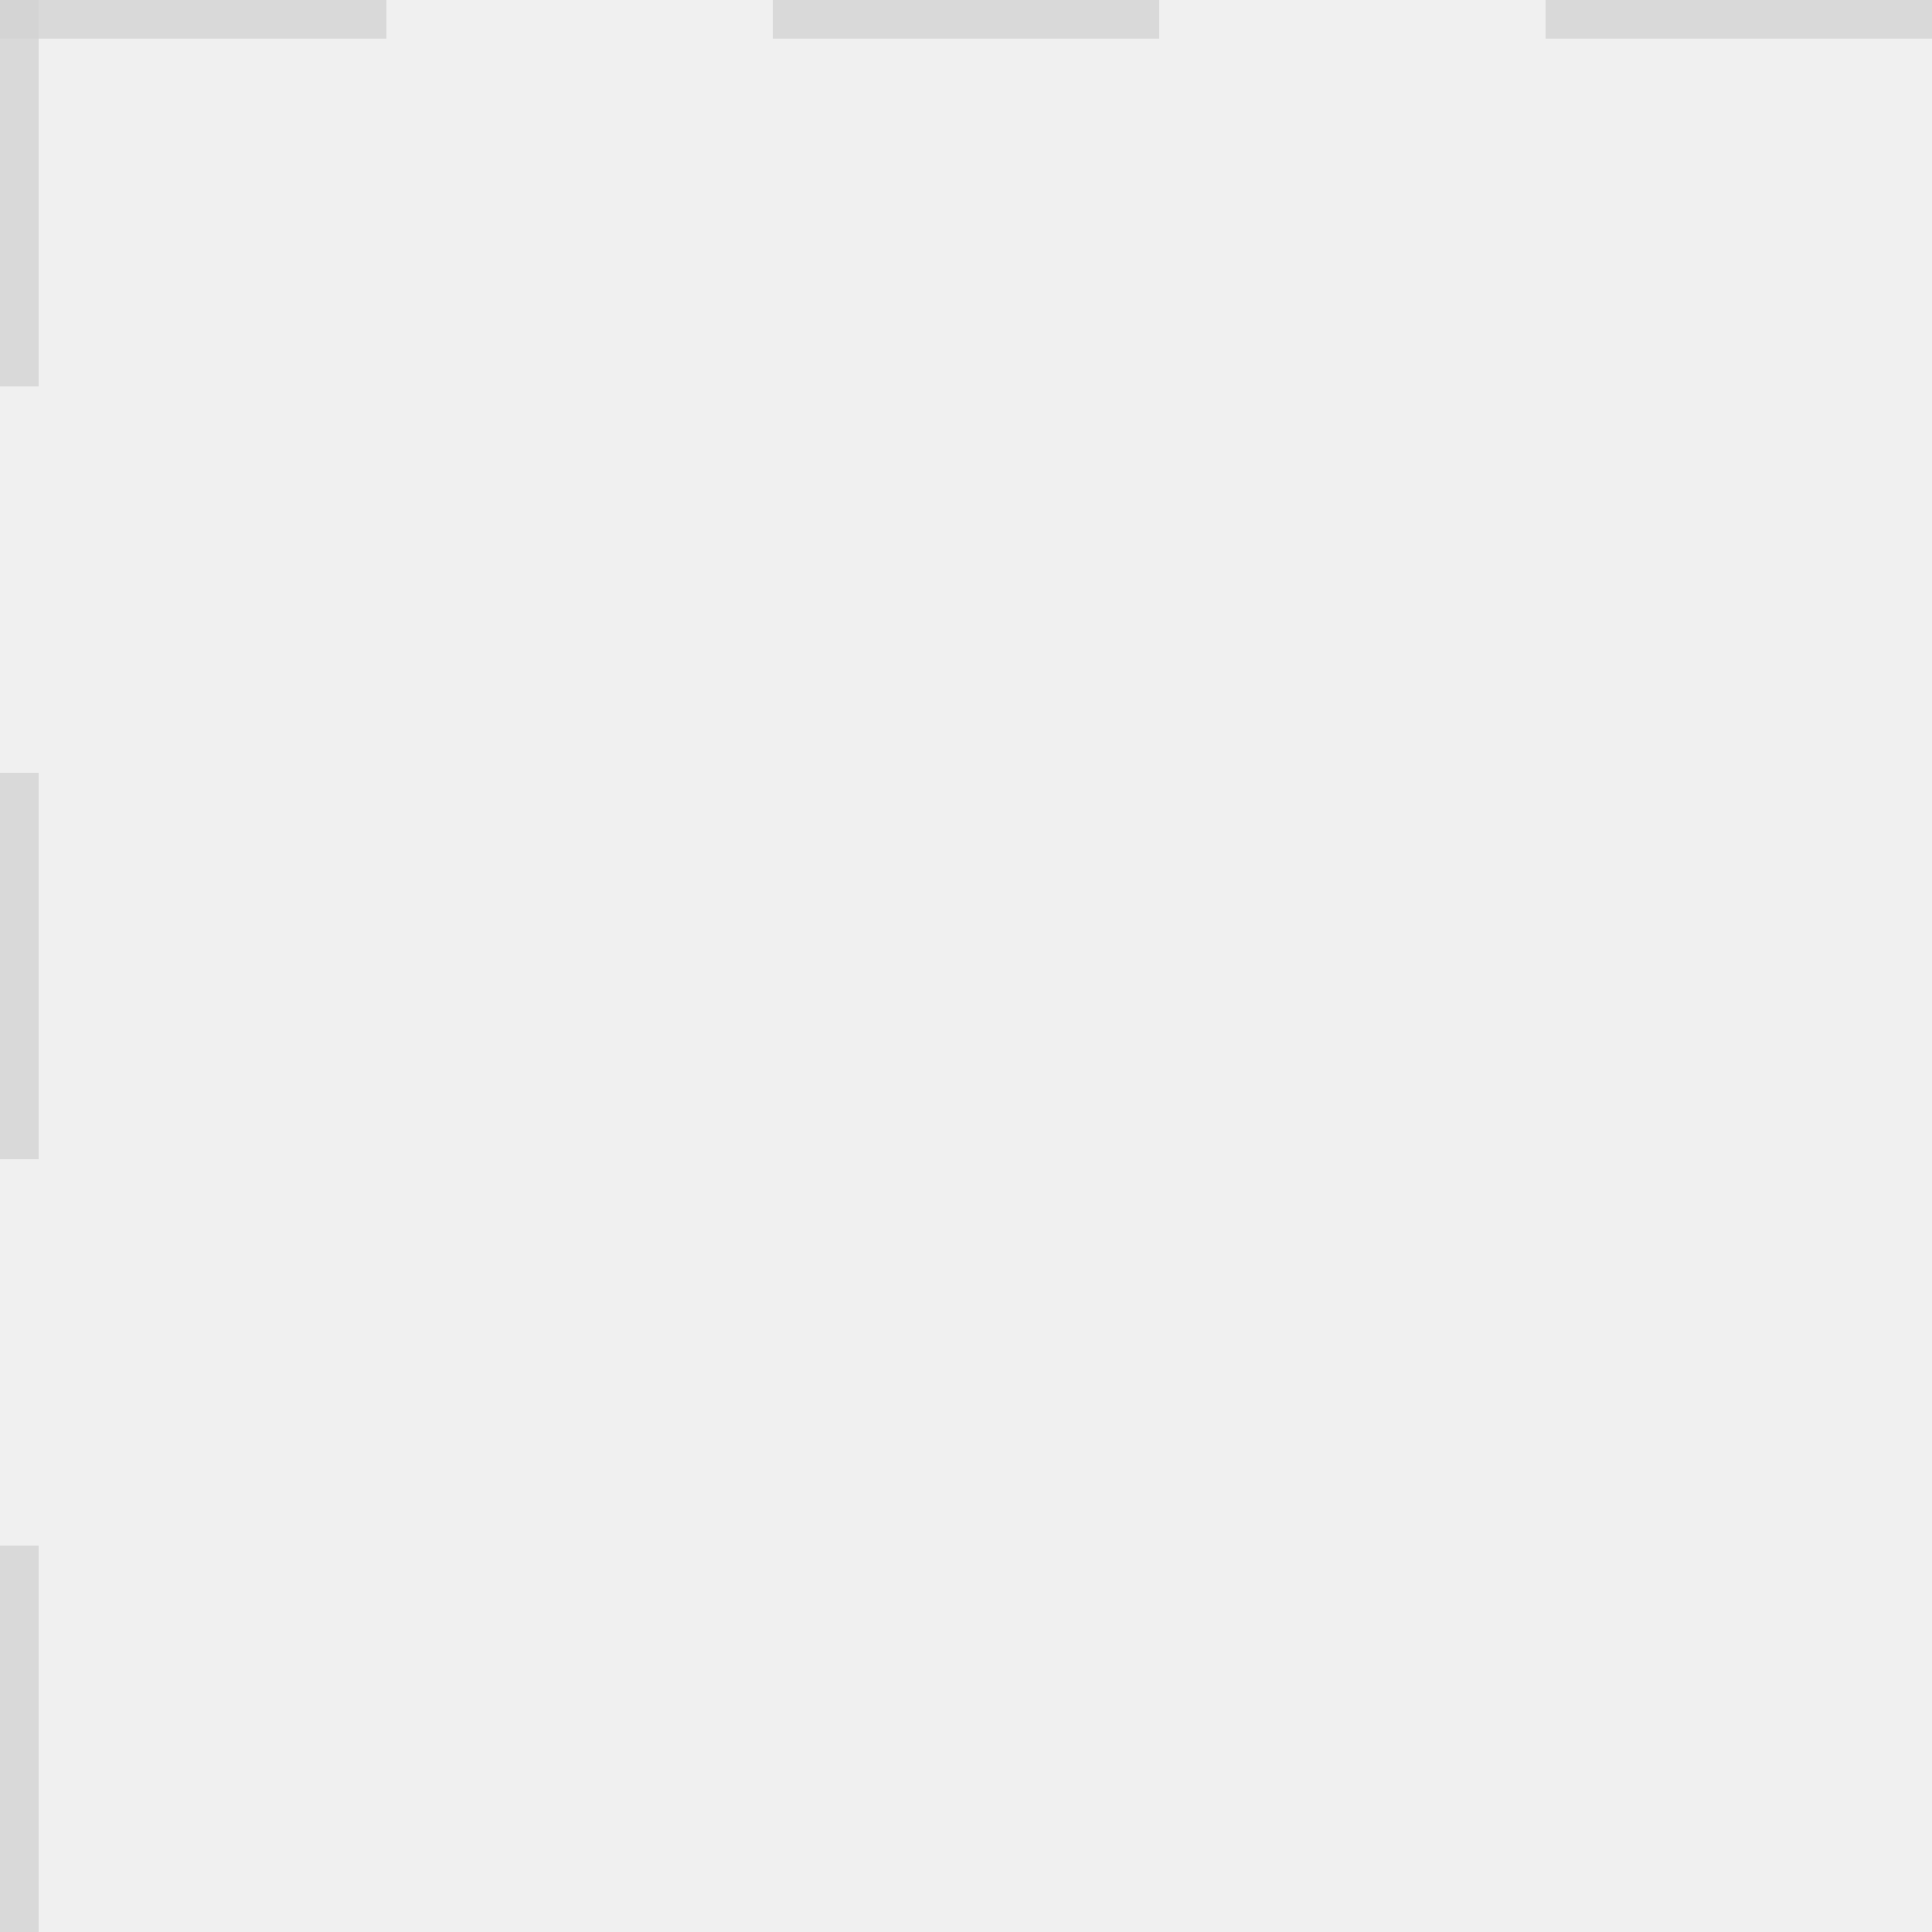
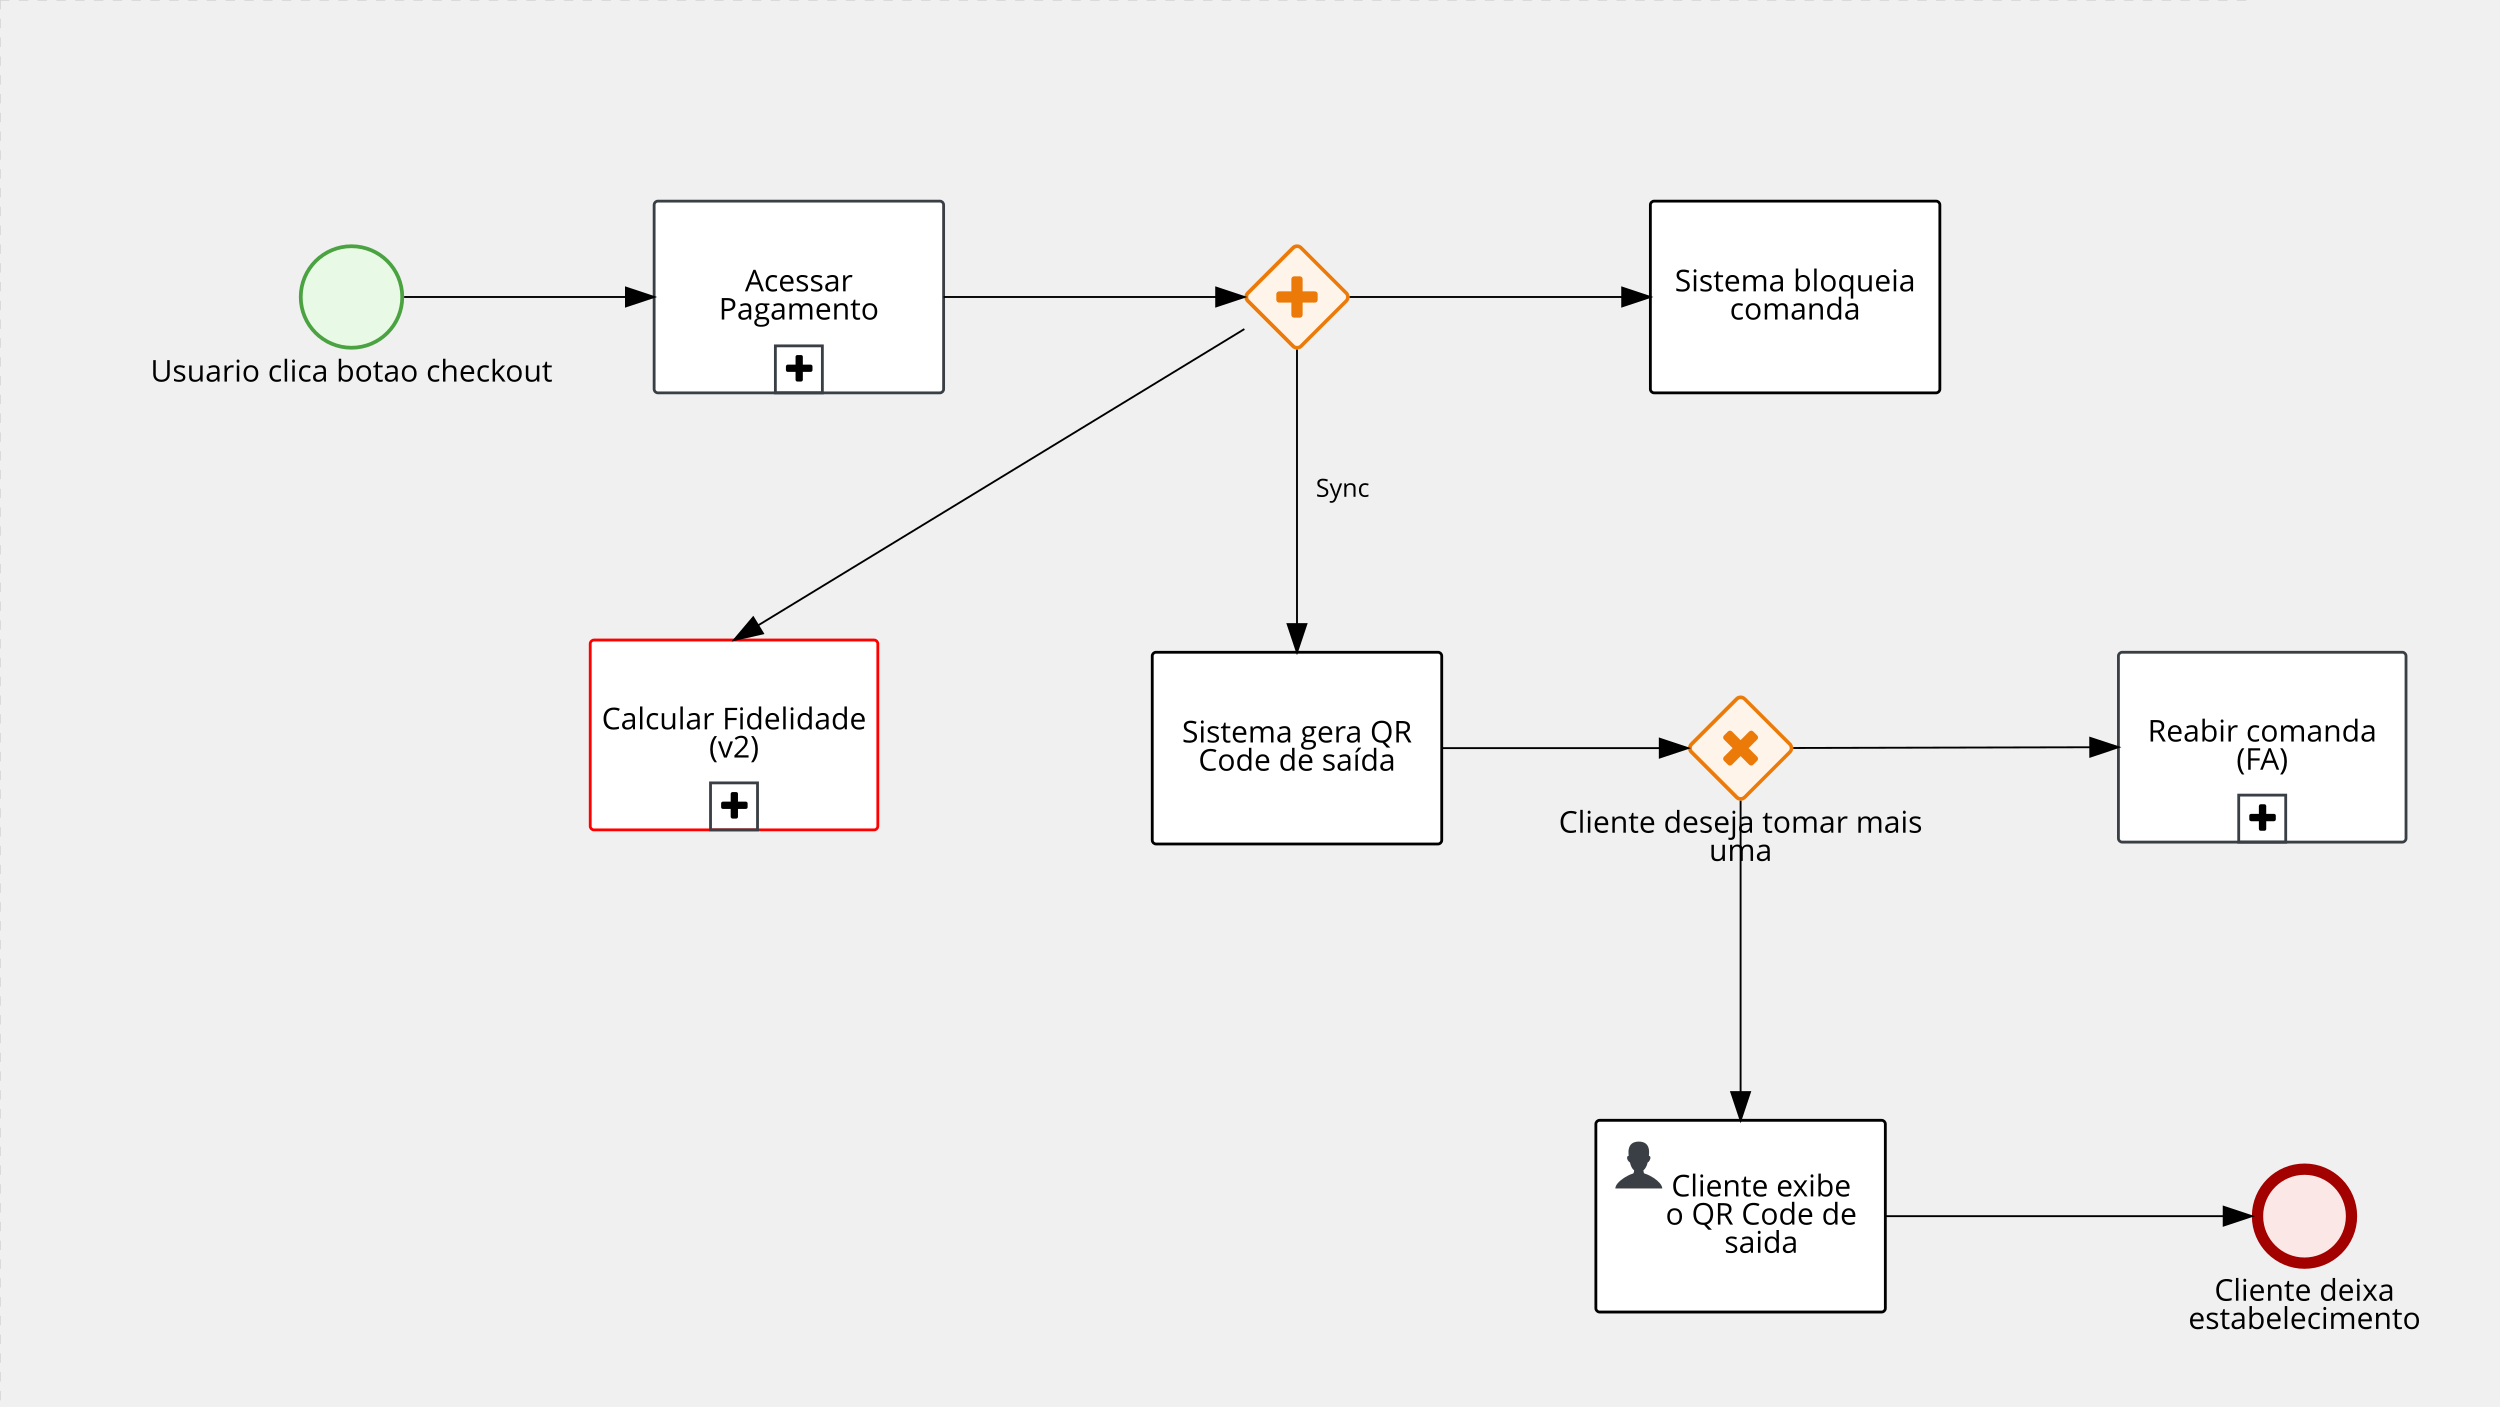
- <svg xmlns="http://www.w3.org/2000/svg" version="1.1" width="25" height="25" viewBox="0 0 25 25">
+ <svg xmlns="http://www.w3.org/2000/svg" version="1.1" width="1330" height="748" viewBox="0 0 1330 748">
  <defs />
  <g transform="matrix(1,0,0,1,0,0)">
    <g>
      <g>
        <g>
          <path fill="none" stroke="#d3d3d3" paint-order="fill stroke markers" d=" M 0 0 L 1200 0" stroke-miterlimit="10" stroke-opacity="0.8" stroke-dasharray="5" />
        </g>
        <g>
          <path fill="none" stroke="#d3d3d3" paint-order="fill stroke markers" d=" M 0 0 L 0 800" stroke-miterlimit="10" stroke-opacity="0.8" stroke-dasharray="5" />
        </g>
      </g>
+       <g id="_9EC3CC46-5056-4EAF-86CD-BCBC12095F7F" bpmn2nodeid="_9EC3CC46-5056-4EAF-86CD-BCBC12095F7F" transform="matrix(1,0,0,1,159,130)">
+         <g>
+           <path fill="none" stroke="none" />
+         </g>
+         <g transform="matrix(0.125,0,0,0.125,0,0)">
+           <g transform="matrix(1,0,0,1,0,0)">
+             <path fill="#e8fae6" stroke="none" id="_9EC3CC46-5056-4EAF-86CD-BCBC12095F7F?shapeType=BACKGROUND" paint-order="stroke fill markers" d=" M 0 0 M 444 224 C 444 263.9 434.2 300.8 414.4 334.5 C 394.7 368.2 368 394.9 334.4 414.5 C 300.8 434.1 263.9 444 224 444 C 184.1 444 147.2 434.2 113.5 414.4 C 79.8 394.7 53.1 368 33.5 334.4 C 13.9 300.8 4 263.9 4 224 C 4 184.1 13.8 147.2 33.6 113.5 C 53.4 79.8 80.1 53.1 113.6 33.5 C 147.1 13.9 184.1 4 224 4 C 263.9 4 300.8 13.8 334.5 33.6 C 368.2 53.4 394.9 80.1 414.5 113.6 C 434.1 147.1 444 184.1 444 224 Z" />
+           </g>
+           <g>
+             <g transform="matrix(1,0,0,1,0,0)">
+               <g transform="matrix(1,0,0,1,0,0)">
+                 <path fill="rgb(74,162,65)" stroke="none" id="_9EC3CC46-5056-4EAF-86CD-BCBC12095F7F?shapeType=BORDER&amp;renderType=FILL" paint-order="stroke fill markers" d=" M 0 0 M 224 0 C 100.3 0 0 100.3 0 224 C 0 347.7 100.3 448 224 448 C 347.7 448 448 347.7 448 224 C 448 100.3 347.7 0 224 0 Z M 0 0 M 224 432 C 109.1 432 16 338.9 16 224 C 16 109.1 109.1 16 224 16 C 338.9 16 432 109.1 432 224 C 432 338.9 338.9 432 224 432 Z" />
+               </g>
+             </g>
+           </g>
+         </g>
+         <g transform="matrix(1,0,0,1,-78.92969,61)">
+           <text fill="#000000" stroke="none" font-family="Open Sans" font-size="12pt" font-style="normal" font-weight="normal" text-decoration="normal" x="106.93" y="12" text-anchor="middle" dominant-baseline="alphabetic">Usuario clica botao checkout</text>
+         </g>
+       </g>
+       <g transform="matrix(1,0,0,1,159,130)" />
+       <g id="_B359C689-42DD-43F5-B8C8-A9F173147F72" bpmn2nodeid="_B359C689-42DD-43F5-B8C8-A9F173147F72" transform="matrix(1,0,0,1,348,107)">
+         <g>
+           <path fill="none" stroke="none" />
+         </g>
+         <g transform="matrix(1,0,0,1,0,0)">
+           <path fill="#ffffff" stroke="none" id="_B359C689-42DD-43F5-B8C8-A9F173147F72?shapeType=BACKGROUND" paint-order="stroke fill markers" d=" M 2 0 L 152 0 L 152 0 A 2 2 0 0 1 154 2 L 154 100 L 154 100 A 2 2 0 0 1 152 102 L 2 102 L 2 102 A 2 2 0 0 1 0 100 L 0 2 L 0 2 A 2 2 0 0 1 2 0 Z" />
+         </g>
+         <g transform="matrix(1,0,0,1,0,0)">
+           <path fill="none" stroke="rgb(57,63,68)" id="_B359C689-42DD-43F5-B8C8-A9F173147F72?shapeType=BORDER&amp;renderType=STROKE" paint-order="fill stroke markers" d=" M 2 0 L 152 0 L 152 0 A 2 2 0 0 1 154 2 L 154 100 L 154 100 A 2 2 0 0 1 152 102 L 2 102 L 2 102 A 2 2 0 0 1 0 100 L 0 2 L 0 2 A 2 2 0 0 1 2 0 Z" stroke-miterlimit="10" stroke-width="1.5" stroke-dasharray="" />
+         </g>
+         <g transform="matrix(1,0,0,1,1.5,11)">
+           <g transform="matrix(1,0,0,1,0,0)">
+             <g transform="matrix(1,0,0,1,63,66)">
+               <path fill="none" stroke="#393f44" id="_B359C689-42DD-43F5-B8C8-A9F173147F72undefined" paint-order="fill stroke markers" d=" M 0 0 L 25 0 L 25 25 L 0 25 L 0 0 Z Z" stroke-miterlimit="10" stroke-width="1.5" stroke-dasharray="" />
+             </g>
+             <g transform="matrix(0.04,0,0,0.04,68.64,69.6)">
+               <path fill="#000000" stroke="#000000" id="_B359C689-42DD-43F5-B8C8-A9F173147F72undefined" paint-order="fill stroke markers" d=" M 0 0 M 352 184 L 352 232 C 352 238.7 349.7 244.3 345 249 C 340.3 253.7 334.7 256 328 256 L 224 256 L 224 360 C 224 366.7 221.7 372.3 217 377 C 212.3 381.7 206.7 384 200 384 L 152 384 C 145.3 384 139.7 381.7 135 377 C 130.3 372.3 128 366.7 128 360 L 128 256 L 24 256 C 17.3 256 11.7 253.7 7 249 C 2.3 244.3 0 238.7 0 232 L 0 184 C 0 177.3 2.3 171.7 7 167 C 11.7 162.3 17.3 160 24 160 L 128 160 L 128 56 C 128 49.3 130.3 43.7 135 39 C 139.7 34.3 145.3 32 152 32 L 200 32 C 206.7 32 212.3 34.3 217 39 C 221.7 43.7 224 49.3 224 56 L 224 160 L 328 160 C 334.7 160 340.3 162.3 345 167 C 349.7 171.7 352 177.3 352 184 Z" stroke-miterlimit="10" stroke-dasharray="" />
+             </g>
+           </g>
+         </g>
+         <g transform="matrix(1,0,0,1,13.32,11)">
+           <g transform="matrix(1,0,0,1,0,0)">
+             <g transform="matrix(1,0,0,1,63,66)">
+               <path fill="none" stroke="none" />
+             </g>
+             <g transform="matrix(0.04,0,0,0.04,68.64,69.6)">
+               <path fill="none" stroke="none" />
+             </g>
+             <g transform="matrix(0.04,0,0,0.04,40.32,71.04)">
+               <path fill="none" stroke="none" />
+             </g>
+             <g transform="matrix(0.04,0,0,0.04,39.36,72)">
+               <path fill="none" stroke="none" />
+             </g>
+           </g>
+         </g>
+         <g transform="matrix(1,0,0,1,34.40625,36)">
+           <text fill="#000000" stroke="none" font-family="Open Sans" font-size="12pt" font-style="normal" font-weight="normal" text-decoration="normal" x="42.594" y="12" text-anchor="middle" dominant-baseline="alphabetic">   Acessar    </text>
+           <text fill="#000000" stroke="none" font-family="Open Sans" font-size="12pt" font-style="normal" font-weight="normal" text-decoration="normal" x="42.594" y="27" text-anchor="middle" dominant-baseline="alphabetic">Pagamento</text>
+         </g>
+       </g>
+       <g id="_48300AF1-1A40-4685-A328-17AC82789AD3" bpmn2nodeid="_48300AF1-1A40-4685-A328-17AC82789AD3">
+         <g>
+           <path fill="none" stroke="#000000" paint-order="fill stroke markers" d=" M 215 158 L 333 158" stroke-miterlimit="10" stroke-dasharray="" />
+         </g>
+         <g transform="matrix(1,0,0,1,215,158)" />
+         <g transform="matrix(6.123233995736766e-17,1,-1,6.123233995736766e-17,348,153)">
+           <path fill="#000000" stroke="#000000" paint-order="fill stroke markers" d=" M 10 15 L 0 15 L 5 0 Z" stroke-miterlimit="10" stroke-dasharray="" />
+         </g>
+         <g transform="matrix(1,0,0,1,215,148)" />
+       </g>
+       <g transform="matrix(1,0,0,1,348,107)" />
+       <g id="_AFD4A914-4414-4825-8649-601E91FE6DF2" bpmn2nodeid="_AFD4A914-4414-4825-8649-601E91FE6DF2" transform="matrix(1,0,0,1,898,370)">
+         <g>
+           <path fill="none" stroke="none" />
+         </g>
+         <g transform="matrix(0.125,0,0,0.125,0,0)">
+           <g transform="matrix(1,0,0,1,0,0)">
+             <path fill="#fef4ea" stroke="none" id="_AFD4A914-4414-4825-8649-601E91FE6DF2?shapeType=BACKGROUND" paint-order="stroke fill markers" d=" M 0 0 M 224.4 4.3 C 216.4 4.3 208.4 7.3 202.3 13.4 L 13.5 202.2 C 1.3 214.4 1.3 234.2 13.5 246.4 L 202.2 435.1 C 208.3 441.2 216.4 444.2 224.3 444.2 C 232.2 444.2 240.3 441.2 246.4 435.1 L 435.1 246.4 C 447.3 234.2 447.3 214.4 435.1 202.2 L 246.5 13.4 C 240.4 7.3 232.4 4.3 224.4 4.3 L 224.4 4.3 Z" />
+           </g>
+           <g>
+             <g transform="matrix(1,0,0,1,0,0)">
+               <g transform="matrix(1,0,0,1,0,0)">
+                 <path fill="rgb(236,122,8)" stroke="none" id="_AFD4A914-4414-4825-8649-601E91FE6DF2?shapeType=BORDER&amp;renderType=FILL" paint-order="stroke fill markers" d=" M 0 0 M 20.8 212.7 L 213.3 20.2 C 219.6 13.9 229.7 13.9 235.9 20.2 L 428.4 212.7 C 434.7 219 434.7 229.1 428.4 235.3 L 235.9 427.8 C 229.6 434.1 219.5 434.1 213.3 427.8 L 20.8 235.3 C 14.5 229.1 14.5 218.9 20.8 212.7 L 20.8 212.7 Z M 0 0 M 0 224 C 0 232.1 3.1 240.3 9.3 246.5 L 201.5 438.7 C 213.9 451.1 234.1 451.1 246.5 438.7 L 438.7 246.5 C 444.9 240.3 448 232.1 448 224 C 448 215.9 444.9 207.7 438.7 201.5 L 246.5 9.3 C 234.1 -3.1 213.9 -3.1 201.5 9.3 L 9.3 201.5 C 3.1 207.7 0 215.9 0 224 L 0 224 Z" />
+               </g>
+             </g>
+           </g>
+           <g>
+             <g transform="matrix(1,0,0,1,0,0)">
+               <g transform="matrix(1,0,0,1,0,0)">
+                 <path fill="#ec7a08" stroke="none" id="_AFD4A914-4414-4825-8649-601E91FE6DF2undefined" paint-order="stroke fill markers" d=" M 0 0 M 298.2 269.2 C 298.2 272.6 297.1 275.3 294.7 277.7 L 277.7 294.7 C 275.3 297.1 272.6 298.2 269.2 298.2 C 265.8 298.2 263.1 297.1 260.7 294.7 L 224 258 L 187.2 294.8 C 184.8 297.2 182.1 298.3 178.7 298.3 C 175.3 298.3 172.6 297.2 170.2 294.8 L 153.2 277.8 C 150.8 275.4 149.7 272.7 149.7 269.3 C 149.7 265.9 150.8 263.2 153.2 260.8 L 190 224 L 153.2 187.2 C 150.8 184.8 149.7 182 149.7 178.7 C 149.7 175.3 150.8 172.5 153.2 170.2 L 170.2 153.2 C 172.6 150.8 175.3 149.7 178.7 149.7 C 182.1 149.7 184.8 150.8 187.2 153.2 L 224 190 L 260.8 153.2 C 263.2 150.8 265.9 149.7 269.3 149.7 C 272.7 149.7 275.4 150.8 277.8 153.2 L 294.8 170.2 C 297.2 172.5 298.3 175.3 298.3 178.7 C 298.3 182 297.2 184.8 294.8 187.2 L 258 224 L 294.8 260.8 C 297.1 263.1 298.2 265.9 298.2 269.2 Z" />
+               </g>
+             </g>
+           </g>
+         </g>
+         <g transform="matrix(1,0,0,1,-70.82812,61)">
+           <text fill="#000000" stroke="none" font-family="Open Sans" font-size="12pt" font-style="normal" font-weight="normal" text-decoration="normal" x="98.828" y="12" text-anchor="middle" dominant-baseline="alphabetic">Cliente deseja tomar mais </text>
+           <text fill="#000000" stroke="none" font-family="Open Sans" font-size="12pt" font-style="normal" font-weight="normal" text-decoration="normal" x="98.828" y="27" text-anchor="middle" dominant-baseline="alphabetic">                   uma                    </text>
+         </g>
+       </g>
+       <g transform="matrix(1,0,0,1,898,370)" />
+       <g id="_587A635D-4D74-49B0-A1E8-07B61E4D65D0" bpmn2nodeid="_587A635D-4D74-49B0-A1E8-07B61E4D65D0" transform="matrix(1,0,0,1,1127,347)">
+         <g>
+           <path fill="none" stroke="none" />
+         </g>
+         <g transform="matrix(1,0,0,1,0,0)">
+           <path fill="#ffffff" stroke="none" id="_587A635D-4D74-49B0-A1E8-07B61E4D65D0?shapeType=BACKGROUND" paint-order="stroke fill markers" d=" M 2 0 L 151 0 L 151 0 A 2 2 0 0 1 153 2 L 153 99 L 153 99 A 2 2 0 0 1 151 101 L 2 101 L 2 101 A 2 2 0 0 1 0 99 L 0 2 L 0 2 A 2 2 0 0 1 2 0 Z" />
+         </g>
+         <g transform="matrix(1,0,0,1,0,0)">
+           <path fill="none" stroke="rgb(57,63,68)" id="_587A635D-4D74-49B0-A1E8-07B61E4D65D0?shapeType=BORDER&amp;renderType=STROKE" paint-order="fill stroke markers" d=" M 2 0 L 151 0 L 151 0 A 2 2 0 0 1 153 2 L 153 99 L 153 99 A 2 2 0 0 1 151 101 L 2 101 L 2 101 A 2 2 0 0 1 0 99 L 0 2 L 0 2 A 2 2 0 0 1 2 0 Z" stroke-miterlimit="10" stroke-width="1.5" stroke-dasharray="" />
+         </g>
+         <g transform="matrix(1,0,0,1,1,10)">
+           <g transform="matrix(1,0,0,1,0,0)">
+             <g transform="matrix(1,0,0,1,63,66)">
+               <path fill="none" stroke="#393f44" id="_587A635D-4D74-49B0-A1E8-07B61E4D65D0undefined" paint-order="fill stroke markers" d=" M 0 0 L 25 0 L 25 25 L 0 25 L 0 0 Z Z" stroke-miterlimit="10" stroke-width="1.5" stroke-dasharray="" />
+             </g>
+             <g transform="matrix(0.04,0,0,0.04,68.64,69.6)">
+               <path fill="#000000" stroke="#000000" id="_587A635D-4D74-49B0-A1E8-07B61E4D65D0undefined" paint-order="fill stroke markers" d=" M 0 0 M 352 184 L 352 232 C 352 238.7 349.7 244.3 345 249 C 340.3 253.7 334.7 256 328 256 L 224 256 L 224 360 C 224 366.7 221.7 372.3 217 377 C 212.3 381.7 206.7 384 200 384 L 152 384 C 145.3 384 139.7 381.7 135 377 C 130.3 372.3 128 366.7 128 360 L 128 256 L 24 256 C 17.3 256 11.7 253.7 7 249 C 2.3 244.3 0 238.7 0 232 L 0 184 C 0 177.3 2.3 171.7 7 167 C 11.7 162.3 17.3 160 24 160 L 128 160 L 128 56 C 128 49.3 130.3 43.7 135 39 C 139.7 34.3 145.3 32 152 32 L 200 32 C 206.7 32 212.3 34.3 217 39 C 221.7 43.7 224 49.3 224 56 L 224 160 L 328 160 C 334.7 160 340.3 162.3 345 167 C 349.7 171.7 352 177.3 352 184 Z" stroke-miterlimit="10" stroke-dasharray="" />
+             </g>
+           </g>
+         </g>
+         <g transform="matrix(1,0,0,1,12.82,10)">
+           <g transform="matrix(1,0,0,1,0,0)">
+             <g transform="matrix(1,0,0,1,63,66)">
+               <path fill="none" stroke="none" />
+             </g>
+             <g transform="matrix(0.04,0,0,0.04,68.64,69.6)">
+               <path fill="none" stroke="none" />
+             </g>
+             <g transform="matrix(0.04,0,0,0.04,40.32,71.04)">
+               <path fill="none" stroke="none" />
+             </g>
+             <g transform="matrix(0.04,0,0,0.04,39.36,72)">
+               <path fill="none" stroke="none" />
+             </g>
+           </g>
+         </g>
+         <g transform="matrix(1,0,0,1,13.47656,35.5)">
+           <text fill="#000000" stroke="none" font-family="Open Sans" font-size="12pt" font-style="normal" font-weight="normal" text-decoration="normal" x="63.023" y="12" text-anchor="middle" dominant-baseline="alphabetic">Reabir comanda </text>
+           <text fill="#000000" stroke="none" font-family="Open Sans" font-size="12pt" font-style="normal" font-weight="normal" text-decoration="normal" x="63.023" y="27" text-anchor="middle" dominant-baseline="alphabetic">            (FA)            </text>
+         </g>
+       </g>
+       <g id="_D0BCABC2-E852-49D3-9803-DDD201AE3ED1" bpmn2nodeid="_D0BCABC2-E852-49D3-9803-DDD201AE3ED1" transform="matrix(1,0,0,1,0,0)">
+         <g>
+           <path fill="none" stroke="rgb(0,0,0)" paint-order="fill stroke markers" d=" M 954 397.93 L 1112 397.537" stroke-miterlimit="10" stroke-dasharray="" />
+         </g>
+         <g transform="matrix(1,0,0,1,954,397.9303)" />
+         <g transform="matrix(0.002487554,0.9999969,-0.9999969,0.002487554,1126.988,392.5)">
+           <path fill="rgb(0,0,0)" stroke="rgb(0,0,0)" paint-order="fill stroke markers" d=" M 10 15 L 0 15 L 5 0 Z" stroke-miterlimit="10" stroke-dasharray="" />
+         </g>
+         <g transform="matrix(1,0,0,1,954.0249,387.7152)" />
+       </g>
+       <g transform="matrix(1,0,0,1,1127,347)" />
+       <g id="_10E5E3D8-409D-4DF5-9823-A1739852BA25" bpmn2nodeid="_10E5E3D8-409D-4DF5-9823-A1739852BA25" transform="matrix(1,0,0,1,849,596)">
+         <g>
+           <path fill="none" stroke="none" />
+         </g>
+         <g transform="matrix(1,0,0,1,0,0)">
+           <path fill="#ffffff" stroke="none" id="_10E5E3D8-409D-4DF5-9823-A1739852BA25?shapeType=BACKGROUND" paint-order="stroke fill markers" d=" M 2 0 L 152 0 L 152 0 A 2 2 0 0 1 154 2 L 154 100 L 154 100 A 2 2 0 0 1 152 102 L 2 102 L 2 102 A 2 2 0 0 1 0 100 L 0 2 L 0 2 A 2 2 0 0 1 2 0 Z" />
+         </g>
+         <g transform="matrix(1,0,0,1,0,0)">
+           <path fill="none" stroke="rgb(0,0,0)" id="_10E5E3D8-409D-4DF5-9823-A1739852BA25?shapeType=BORDER&amp;renderType=STROKE" paint-order="fill stroke markers" d=" M 2 0 L 152 0 L 152 0 A 2 2 0 0 1 154 2 L 154 100 L 154 100 A 2 2 0 0 1 152 102 L 2 102 L 2 102 A 2 2 0 0 1 0 100 L 0 2 L 0 2 A 2 2 0 0 1 2 0 Z" stroke-miterlimit="10" stroke-width="1.5" stroke-dasharray="" />
+         </g>
+         <g>
+           <g transform="matrix(0.06,0,0,0.06,9.4,9.4)">
+             <g transform="matrix(1,0,0,1,0,0)">
+               <path fill="#393f44" stroke="none" id="_10E5E3D8-409D-4DF5-9823-A1739852BA25undefined" paint-order="stroke fill markers" d=" M 0 0 M 16 445.21 C 16 440.869 18.784 431.129 22.001 424.217 C 35.768 394.64 77.283 359.28 129 333.084 C 144.516 325.224 157.347 319.964 167.807 317.174 C 171.932 316.074 175.729 314.414 176.525 313.363 C 178.894 310.234 180.914 302.908 181.727 294.5 L 182.5 286.5 L 178.507 283.455 C 166.303 274.146 154.284 251.678 148.04 226.5 C 145.611 216.707 145.056 215.462 142.984 215.158 C 141.703 214.97 138.083 212.243 134.939 209.099 C 123.233 197.393 116.891 177.376 121.44 166.49 C 123.002 162.751 128.155 159.01 131.75 159.004 C 134.448 159 134.471 158.603 132.914 138.788 C 130.927 113.496 134.279 92.265 143.132 74.076 C 152.232 55.38 167.569 42.882 189.049 36.66 C 210.203 30.532 237.797 30.532 258.951 36.66 C 300.042 48.563 318.958 83.806 314.955 141 C 314.32 150.075 313.624 157.788 313.409 158.14 C 313.194 158.493 314.575 159.073 316.479 159.43 C 328.929 161.766 330.986 177.018 321.496 196.621 C 316.903 206.109 309.357 214.508 304.817 215.185 C 303.023 215.453 302.293 217.146 299.943 226.5 C 296.659 239.567 294.474 245.305 287.948 257.995 C 282.491 268.606 273.035 281.109 268.108 284.229 L 264.871 286.278 L 265.518 292.889 C 266.345 301.33 268.639 309.871 270.877 312.837 C 272.067 314.415 275.002 315.79 280.063 317.139 C 291.069 320.075 303.617 325.274 321 334.102 C 369.815 358.891 410.848 393.758 425.032 422.5 C 429.07 430.682 432 440.232 432 445.21 L 432 448 L 224 448 L 16 448 L 16 445.21 Z" />
+             </g>
+           </g>
+         </g>
+         <g transform="matrix(1,0,0,1,4.04,13.68)">
+           <g transform="matrix(0.04,0,0,0.04,63.36,69.12)">
+             <g transform="matrix(1,0,0,1,0,0)">
+               <path fill="none" stroke="none" />
+             </g>
+             <g transform="matrix(1,0,0,1,0,0)">
+               <path fill="none" stroke="none" />
+             </g>
+           </g>
+         </g>
+         <g transform="matrix(1,0,0,1,35,28.5)">
+           <text fill="#000000" stroke="none" font-family="Open Sans" font-size="12pt" font-style="normal" font-weight="normal" text-decoration="normal" x="52.98" y="12" text-anchor="middle" dominant-baseline="alphabetic">Cliente exibe  </text>
+           <text fill="#000000" stroke="none" font-family="Open Sans" font-size="12pt" font-style="normal" font-weight="normal" text-decoration="normal" x="52.98" y="27" text-anchor="middle" dominant-baseline="alphabetic">o QR Code de </text>
+           <text fill="#000000" stroke="none" font-family="Open Sans" font-size="12pt" font-style="normal" font-weight="normal" text-decoration="normal" x="52.98" y="42" text-anchor="middle" dominant-baseline="alphabetic">        saida        </text>
+         </g>
+       </g>
+       <g id="_3B77623F-6251-4B7C-A9EF-4BD3529554A9" bpmn2nodeid="_3B77623F-6251-4B7C-A9EF-4BD3529554A9">
+         <g>
+           <path fill="none" stroke="rgb(0,0,0)" paint-order="fill stroke markers" d=" M 926 426 L 926 581" stroke-miterlimit="10" stroke-dasharray="" />
+         </g>
+         <g transform="matrix(1,0,0,1,926,426)" />
+         <g transform="matrix(-1,1.2246467991473532e-16,-1.2246467991473532e-16,-1,931,596)">
+           <path fill="rgb(0,0,0)" stroke="rgb(0,0,0)" paint-order="fill stroke markers" d=" M 10 15 L 0 15 L 5 0 Z" stroke-miterlimit="10" stroke-dasharray="" />
+         </g>
+         <g transform="matrix(1,0,0,1,936,511)" />
+       </g>
+       <g transform="matrix(1,0,0,1,849,596)" />
+       <g id="_334D4C72-D789-42E8-A6FA-66C8B35F3C37" bpmn2nodeid="_334D4C72-D789-42E8-A6FA-66C8B35F3C37" transform="matrix(1,0,0,1,662,130)">
+         <g>
+           <path fill="none" stroke="none" />
+         </g>
+         <g transform="matrix(0.125,0,0,0.125,0,0)">
+           <g transform="matrix(1,0,0,1,0,0)">
+             <path fill="#fef4ea" stroke="none" id="_334D4C72-D789-42E8-A6FA-66C8B35F3C37?shapeType=BACKGROUND" paint-order="stroke fill markers" d=" M 0 0 M 224.4 4.3 C 216.4 4.3 208.4 7.3 202.3 13.4 L 13.5 202.2 C 1.3 214.4 1.3 234.2 13.5 246.4 L 202.2 435.1 C 208.3 441.2 216.4 444.2 224.3 444.2 C 232.2 444.2 240.3 441.2 246.4 435.1 L 435.1 246.4 C 447.3 234.2 447.3 214.4 435.1 202.2 L 246.5 13.4 C 240.4 7.3 232.4 4.3 224.4 4.3 L 224.4 4.3 Z" />
+           </g>
+           <g>
+             <g transform="matrix(1,0,0,1,0,0)">
+               <g transform="matrix(1,0,0,1,0,0)">
+                 <path fill="rgb(236,122,8)" stroke="none" id="_334D4C72-D789-42E8-A6FA-66C8B35F3C37?shapeType=BORDER&amp;renderType=FILL" paint-order="stroke fill markers" d=" M 0 0 M 20.8 212.7 L 213.3 20.2 C 219.6 13.9 229.7 13.9 235.9 20.2 L 428.4 212.7 C 434.7 219 434.7 229.1 428.4 235.3 L 235.9 427.8 C 229.6 434.1 219.5 434.1 213.3 427.8 L 20.8 235.3 C 14.5 229.1 14.5 218.9 20.8 212.7 L 20.8 212.7 Z M 0 0 M 0 224 C 0 232.1 3.1 240.3 9.3 246.5 L 201.5 438.7 C 213.9 451.1 234.1 451.1 246.5 438.7 L 438.7 246.5 C 444.9 240.3 448 232.1 448 224 C 448 215.9 444.9 207.7 438.7 201.5 L 246.5 9.3 C 234.1 -3.1 213.9 -3.1 201.5 9.3 L 9.3 201.5 C 3.1 207.7 0 215.9 0 224 L 0 224 Z" />
+               </g>
+             </g>
+           </g>
+           <g>
+             <g transform="matrix(1,0,0,1,0,0)">
+               <g transform="matrix(1,0,0,1,0,0)">
+                 <path fill="#ec7a08" stroke="none" id="_334D4C72-D789-42E8-A6FA-66C8B35F3C37undefined" paint-order="stroke fill markers" d=" M 0 0 M 312 212 L 312 236 C 312 239.4 310.9 242.1 308.5 244.5 C 306.1 246.9 303.4 248 300 248 L 248 248 L 248 300 C 248 303.4 246.9 306.1 244.5 308.5 C 242.1 310.9 239.4 312 236 312 L 212 312 C 208.6 312 205.9 310.9 203.5 308.5 C 201.1 306.1 200 303.4 200 300 L 200 248 L 148 248 C 144.6 248 141.9 246.9 139.5 244.5 C 137.1 242.1 136 239.4 136 236 L 136 212 C 136 208.6 137.1 205.9 139.5 203.5 C 141.9 201.1 144.6 200 148 200 L 200 200 L 200 148 C 200 144.6 201.1 141.9 203.5 139.5 C 205.9 137.1 208.6 136 212 136 L 236 136 C 239.4 136 242.1 137.1 244.5 139.5 C 246.9 141.9 248 144.6 248 148 L 248 200 L 300 200 C 303.4 200 306.1 201.1 308.5 203.5 C 310.9 205.9 312 208.6 312 212 Z" />
+               </g>
+             </g>
+           </g>
+         </g>
+         <g transform="matrix(1,0,0,1,28,61)" />
+       </g>
+       <g id="_BBFB5454-8573-49B4-8BDB-EDDA71AFBB04" bpmn2nodeid="_BBFB5454-8573-49B4-8BDB-EDDA71AFBB04">
+         <g>
+           <path fill="none" stroke="rgb(0,0,0)" paint-order="fill stroke markers" d=" M 502 158 L 647 158" stroke-miterlimit="10" stroke-dasharray="" />
+         </g>
+         <g transform="matrix(1,0,0,1,502,158)" />
+         <g transform="matrix(6.123233995736766e-17,1,-1,6.123233995736766e-17,662,153)">
+           <path fill="rgb(0,0,0)" stroke="rgb(0,0,0)" paint-order="fill stroke markers" d=" M 10 15 L 0 15 L 5 0 Z" stroke-miterlimit="10" stroke-dasharray="" />
+         </g>
+         <g transform="matrix(1,0,0,1,502,148)" />
+       </g>
+       <g transform="matrix(1,0,0,1,662,130)" />
+       <g id="_669B69D4-436E-4A3B-B438-2CA0E4503913" bpmn2nodeid="_669B69D4-436E-4A3B-B438-2CA0E4503913" transform="matrix(1,0,0,1,878,107)">
+         <g>
+           <path fill="none" stroke="none" />
+         </g>
+         <g transform="matrix(1,0,0,1,0,0)">
+           <path fill="#ffffff" stroke="none" id="_669B69D4-436E-4A3B-B438-2CA0E4503913?shapeType=BACKGROUND" paint-order="stroke fill markers" d=" M 2 0 L 152 0 L 152 0 A 2 2 0 0 1 154 2 L 154 100 L 154 100 A 2 2 0 0 1 152 102 L 2 102 L 2 102 A 2 2 0 0 1 0 100 L 0 2 L 0 2 A 2 2 0 0 1 2 0 Z" />
+         </g>
+         <g transform="matrix(1,0,0,1,0,0)">
+           <path fill="none" stroke="rgb(0,0,0)" id="_669B69D4-436E-4A3B-B438-2CA0E4503913?shapeType=BORDER&amp;renderType=STROKE" paint-order="fill stroke markers" d=" M 2 0 L 152 0 L 152 0 A 2 2 0 0 1 154 2 L 154 100 L 154 100 A 2 2 0 0 1 152 102 L 2 102 L 2 102 A 2 2 0 0 1 0 100 L 0 2 L 0 2 A 2 2 0 0 1 2 0 Z" stroke-miterlimit="10" stroke-width="1.5" stroke-dasharray="" />
+         </g>
+         <g transform="matrix(1,0,0,1,10.87891,36)">
+           <text fill="#000000" stroke="none" font-family="Open Sans" font-size="12pt" font-style="normal" font-weight="normal" text-decoration="normal" x="66.121" y="12" text-anchor="middle" dominant-baseline="alphabetic">Sistema bloqueia </text>
+           <text fill="#000000" stroke="none" font-family="Open Sans" font-size="12pt" font-style="normal" font-weight="normal" text-decoration="normal" x="66.121" y="27" text-anchor="middle" dominant-baseline="alphabetic">       comanda        </text>
+         </g>
+       </g>
+       <g id="_7121ECBD-0205-4800-BC4C-22DE370B17E0" bpmn2nodeid="_7121ECBD-0205-4800-BC4C-22DE370B17E0">
+         <g>
+           <path fill="none" stroke="rgb(0,0,0)" paint-order="fill stroke markers" d=" M 718 158 L 863 158" stroke-miterlimit="10" stroke-dasharray="" />
+         </g>
+         <g transform="matrix(1,0,0,1,718,158)" />
+         <g transform="matrix(6.123233995736766e-17,1,-1,6.123233995736766e-17,878,153)">
+           <path fill="rgb(0,0,0)" stroke="rgb(0,0,0)" paint-order="fill stroke markers" d=" M 10 15 L 0 15 L 5 0 Z" stroke-miterlimit="10" stroke-dasharray="" />
+         </g>
+         <g transform="matrix(1,0,0,1,718,148)" />
+       </g>
+       <g transform="matrix(1,0,0,1,878,107)" />
+       <g id="_1663B490-C8A8-4191-8DE7-A80009E27B5F" bpmn2nodeid="_1663B490-C8A8-4191-8DE7-A80009E27B5F" transform="matrix(1,0,0,1,613,347)">
+         <g>
+           <path fill="none" stroke="none" />
+         </g>
+         <g transform="matrix(1,0,0,1,0,0)">
+           <path fill="#ffffff" stroke="none" id="_1663B490-C8A8-4191-8DE7-A80009E27B5F?shapeType=BACKGROUND" paint-order="stroke fill markers" d=" M 2 0 L 152 0 L 152 0 A 2 2 0 0 1 154 2 L 154 100 L 154 100 A 2 2 0 0 1 152 102 L 2 102 L 2 102 A 2 2 0 0 1 0 100 L 0 2 L 0 2 A 2 2 0 0 1 2 0 Z" />
+         </g>
+         <g transform="matrix(1,0,0,1,0,0)">
+           <path fill="none" stroke="rgb(0,0,0)" id="_1663B490-C8A8-4191-8DE7-A80009E27B5F?shapeType=BORDER&amp;renderType=STROKE" paint-order="fill stroke markers" d=" M 2 0 L 152 0 L 152 0 A 2 2 0 0 1 154 2 L 154 100 L 154 100 A 2 2 0 0 1 152 102 L 2 102 L 2 102 A 2 2 0 0 1 0 100 L 0 2 L 0 2 A 2 2 0 0 1 2 0 Z" stroke-miterlimit="10" stroke-width="1.5" stroke-dasharray="" />
+         </g>
+         <g transform="matrix(1,0,0,1,13.73047,36)">
+           <text fill="#000000" stroke="none" font-family="Open Sans" font-size="12pt" font-style="normal" font-weight="normal" text-decoration="normal" x="63.27" y="12" text-anchor="middle" dominant-baseline="alphabetic">Sistema gera QR </text>
+           <text fill="#000000" stroke="none" font-family="Open Sans" font-size="12pt" font-style="normal" font-weight="normal" text-decoration="normal" x="63.27" y="27" text-anchor="middle" dominant-baseline="alphabetic">  Code de saída   </text>
+         </g>
+       </g>
+       <g id="_2946C13F-88F4-40AF-A011-C315DA896954" bpmn2nodeid="_2946C13F-88F4-40AF-A011-C315DA896954">
+         <g>
+           <path fill="none" stroke="rgb(0,0,0)" paint-order="fill stroke markers" d=" M 690 186 L 690 332" stroke-miterlimit="10" stroke-dasharray="" />
+         </g>
+         <g transform="matrix(1,0,0,1,690,186)" />
+         <g transform="matrix(-1,1.2246467991473532e-16,-1.2246467991473532e-16,-1,695,347)">
+           <path fill="rgb(0,0,0)" stroke="rgb(0,0,0)" paint-order="fill stroke markers" d=" M 10 15 L 0 15 L 5 0 Z" stroke-miterlimit="10" stroke-dasharray="" />
+         </g>
+         <g transform="matrix(1,0,0,1,700,255.5)">
+           <text fill="#000000" stroke="none" font-family="Open Sans" font-size="10pt" font-style="normal" font-weight="normal" text-decoration="normal" x="0" y="8.8" text-anchor="start" dominant-baseline="alphabetic">Sync                                      </text>
+         </g>
+       </g>
+       <g id="_5CB66DBD-BB7B-4D08-86B7-E106AD9A435D" bpmn2nodeid="_5CB66DBD-BB7B-4D08-86B7-E106AD9A435D">
+         <g>
+           <path fill="none" stroke="rgb(0,0,0)" paint-order="fill stroke markers" d=" M 767 398 L 883 398" stroke-miterlimit="10" stroke-dasharray="" />
+         </g>
+         <g transform="matrix(1,0,0,1,767,398)" />
+         <g transform="matrix(6.123233995736766e-17,1,-1,6.123233995736766e-17,898,393)">
+           <path fill="rgb(0,0,0)" stroke="rgb(0,0,0)" paint-order="fill stroke markers" d=" M 10 15 L 0 15 L 5 0 Z" stroke-miterlimit="10" stroke-dasharray="" />
+         </g>
+         <g transform="matrix(1,0,0,1,767,388)" />
+       </g>
+       <g transform="matrix(1,0,0,1,613,347)" />
+       <g id="_5E45554E-A960-4F65-9BBF-458F32EE8C47" bpmn2nodeid="_5E45554E-A960-4F65-9BBF-458F32EE8C47" transform="matrix(1,0,0,1,1198,619)">
+         <g>
+           <path fill="none" stroke="none" />
+         </g>
+         <g transform="matrix(0.125,0,0,0.125,0,0)">
+           <g transform="matrix(1,0,0,1,0,0)">
+             <path fill="#fce7e7" stroke="none" id="_5E45554E-A960-4F65-9BBF-458F32EE8C47?shapeType=BACKGROUND" paint-order="stroke fill markers" d=" M 0 0 M 444 224 C 444 263.9 434.2 300.8 414.4 334.5 C 394.7 368.2 368 394.9 334.4 414.5 C 300.8 434.1 263.9 444 224 444 C 184.1 444 147.2 434.2 113.5 414.4 C 79.8 394.7 53.1 368 33.5 334.4 C 13.9 300.8 4 263.9 4 224 C 4 184.1 13.8 147.2 33.6 113.5 C 53.4 79.8 80.1 53.1 113.6 33.5 C 147.1 13.9 184.1 4 224 4 C 263.9 4 300.8 13.8 334.5 33.6 C 368.2 53.4 394.9 80.1 414.5 113.6 C 434.1 147.1 444 184.1 444 224 Z" />
+           </g>
+           <g>
+             <g transform="matrix(1,0,0,1,0,0)">
+               <g transform="matrix(1,0,0,1,0,0)">
+                 <path fill="rgb(163,0,0)" stroke="none" id="_5E45554E-A960-4F65-9BBF-458F32EE8C47?shapeType=BORDER&amp;renderType=FILL" paint-order="stroke fill markers" d=" M 0 0 M 224 0 C 100.3 0 0 100.3 0 224 C 0 347.7 100.3 448 224 448 C 347.7 448 448 347.7 448 224 C 448 100.3 347.7 0 224 0 Z M 0 0 M 224 400 C 126.8 400 48 321.2 48 224 C 48 126.8 126.8 48 224 48 C 321.2 48 400 126.8 400 224 C 400 321.2 321.2 400 224 400 Z" />
+               </g>
+             </g>
+           </g>
+         </g>
+         <g transform="matrix(1,0,0,1,-33.80859,61)">
+           <text fill="#000000" stroke="none" font-family="Open Sans" font-size="12pt" font-style="normal" font-weight="normal" text-decoration="normal" x="61.809" y="12" text-anchor="middle" dominant-baseline="alphabetic">   Cliente deixa    </text>
+           <text fill="#000000" stroke="none" font-family="Open Sans" font-size="12pt" font-style="normal" font-weight="normal" text-decoration="normal" x="61.809" y="27" text-anchor="middle" dominant-baseline="alphabetic">estabelecimento</text>
+         </g>
+       </g>
+       <g id="_4C024619-E6F8-4303-823F-F548CEA9373D" bpmn2nodeid="_4C024619-E6F8-4303-823F-F548CEA9373D">
+         <g>
+           <path fill="none" stroke="rgb(0,0,0)" paint-order="fill stroke markers" d=" M 1003 647 L 1183 647" stroke-miterlimit="10" stroke-dasharray="" />
+         </g>
+         <g transform="matrix(1,0,0,1,1003,647)" />
+         <g transform="matrix(6.123233995736766e-17,1,-1,6.123233995736766e-17,1198,642)">
+           <path fill="rgb(0,0,0)" stroke="rgb(0,0,0)" paint-order="fill stroke markers" d=" M 10 15 L 0 15 L 5 0 Z" stroke-miterlimit="10" stroke-dasharray="" />
+         </g>
+         <g transform="matrix(1,0,0,1,1003,637)" />
+       </g>
+       <g transform="matrix(1,0,0,1,1198,619)" />
+       <g id="_BE0628C1-AF6C-43F6-9555-C828C7745A2E" bpmn2nodeid="_BE0628C1-AF6C-43F6-9555-C828C7745A2E" transform="matrix(1,0,0,1,314,340.5)">
+         <g>
+           <path fill="none" stroke="none" />
+         </g>
+         <g transform="matrix(1,0,0,1,0,0)">
+           <path fill="#ffffff" stroke="none" id="_BE0628C1-AF6C-43F6-9555-C828C7745A2E?shapeType=BACKGROUND" paint-order="stroke fill markers" d=" M 2 0 L 151 0 L 151 0 A 2 2 0 0 1 153 2 L 153 99 L 153 99 A 2 2 0 0 1 151 101 L 2 101 L 2 101 A 2 2 0 0 1 0 99 L 0 2 L 0 2 A 2 2 0 0 1 2 0 Z" />
+         </g>
+         <g transform="matrix(1,0,0,1,0,0)">
+           <path fill="none" stroke="rgb(255,0,0)" id="_BE0628C1-AF6C-43F6-9555-C828C7745A2E?shapeType=BORDER&amp;renderType=STROKE" paint-order="fill stroke markers" d=" M 2 0 L 151 0 L 151 0 A 2 2 0 0 1 153 2 L 153 99 L 153 99 A 2 2 0 0 1 151 101 L 2 101 L 2 101 A 2 2 0 0 1 0 99 L 0 2 L 0 2 A 2 2 0 0 1 2 0 Z" stroke-miterlimit="10" stroke-width="1.5" stroke-dasharray="" />
+         </g>
+         <g transform="matrix(1,0,0,1,1,10)">
+           <g transform="matrix(1,0,0,1,0,0)">
+             <g transform="matrix(1,0,0,1,63,66)">
+               <path fill="none" stroke="#393f44" id="_BE0628C1-AF6C-43F6-9555-C828C7745A2Eundefined" paint-order="fill stroke markers" d=" M 0 0 L 25 0 L 25 25 L 0 25 L 0 0 Z Z" stroke-miterlimit="10" stroke-width="1.5" stroke-dasharray="" />
+             </g>
+             <g transform="matrix(0.04,0,0,0.04,68.64,69.6)">
+               <path fill="#000000" stroke="#000000" id="_BE0628C1-AF6C-43F6-9555-C828C7745A2Eundefined" paint-order="fill stroke markers" d=" M 0 0 M 352 184 L 352 232 C 352 238.7 349.7 244.3 345 249 C 340.3 253.7 334.7 256 328 256 L 224 256 L 224 360 C 224 366.7 221.7 372.3 217 377 C 212.3 381.7 206.7 384 200 384 L 152 384 C 145.3 384 139.7 381.7 135 377 C 130.3 372.3 128 366.7 128 360 L 128 256 L 24 256 C 17.3 256 11.7 253.7 7 249 C 2.3 244.3 0 238.7 0 232 L 0 184 C 0 177.3 2.3 171.7 7 167 C 11.7 162.3 17.3 160 24 160 L 128 160 L 128 56 C 128 49.3 130.3 43.7 135 39 C 139.7 34.3 145.3 32 152 32 L 200 32 C 206.7 32 212.3 34.3 217 39 C 221.7 43.7 224 49.3 224 56 L 224 160 L 328 160 C 334.7 160 340.3 162.3 345 167 C 349.7 171.7 352 177.3 352 184 Z" stroke-miterlimit="10" stroke-dasharray="" />
+             </g>
+           </g>
+         </g>
+         <g transform="matrix(1,0,0,1,12.82,10)">
+           <g transform="matrix(1,0,0,1,0,0)">
+             <g transform="matrix(1,0,0,1,63,66)">
+               <path fill="none" stroke="none" />
+             </g>
+             <g transform="matrix(0.04,0,0,0.04,68.64,69.6)">
+               <path fill="none" stroke="none" />
+             </g>
+             <g transform="matrix(0.04,0,0,0.04,40.32,71.04)">
+               <path fill="none" stroke="none" />
+             </g>
+             <g transform="matrix(0.04,0,0,0.04,39.36,72)">
+               <path fill="none" stroke="none" />
+             </g>
+           </g>
+         </g>
+         <g transform="matrix(1,0,0,1,4.035156,35.5)">
+           <text fill="#000000" stroke="none" font-family="Open Sans" font-size="12pt" font-style="normal" font-weight="normal" text-decoration="normal" x="72.465" y="12" text-anchor="middle" dominant-baseline="alphabetic">Calcular Fidelidade </text>
+           <text fill="#000000" stroke="none" font-family="Open Sans" font-size="12pt" font-style="normal" font-weight="normal" text-decoration="normal" x="72.465" y="27" text-anchor="middle" dominant-baseline="alphabetic">              (v2)              </text>
+         </g>
+       </g>
+       <g id="_395C40FC-1933-4E2D-8363-317CC80EF27F" bpmn2nodeid="_395C40FC-1933-4E2D-8363-317CC80EF27F">
+         <g>
+           <path fill="none" stroke="rgb(0,0,0)" paint-order="fill stroke markers" d=" M 662 175.062 L 403.309 332.695" stroke-miterlimit="10" stroke-dasharray="" />
+         </g>
+         <g transform="matrix(1,0,0,1,662,175.0618)" />
+         <g transform="matrix(-0.5203539,-0.8539507,0.8539507,-0.5203539,393.1018,344.7698)">
+           <path fill="rgb(0,0,0)" stroke="rgb(0,0,0)" paint-order="fill stroke markers" d=" M 10 15 L 0 15 L 5 0 Z" stroke-miterlimit="10" stroke-dasharray="" />
+         </g>
+         <g transform="matrix(1,0,0,1,446.0585,249.2414)" />
+       </g>
+       <g transform="matrix(1,0,0,1,314,340.5)" />
    </g>
  </g>
</svg>
